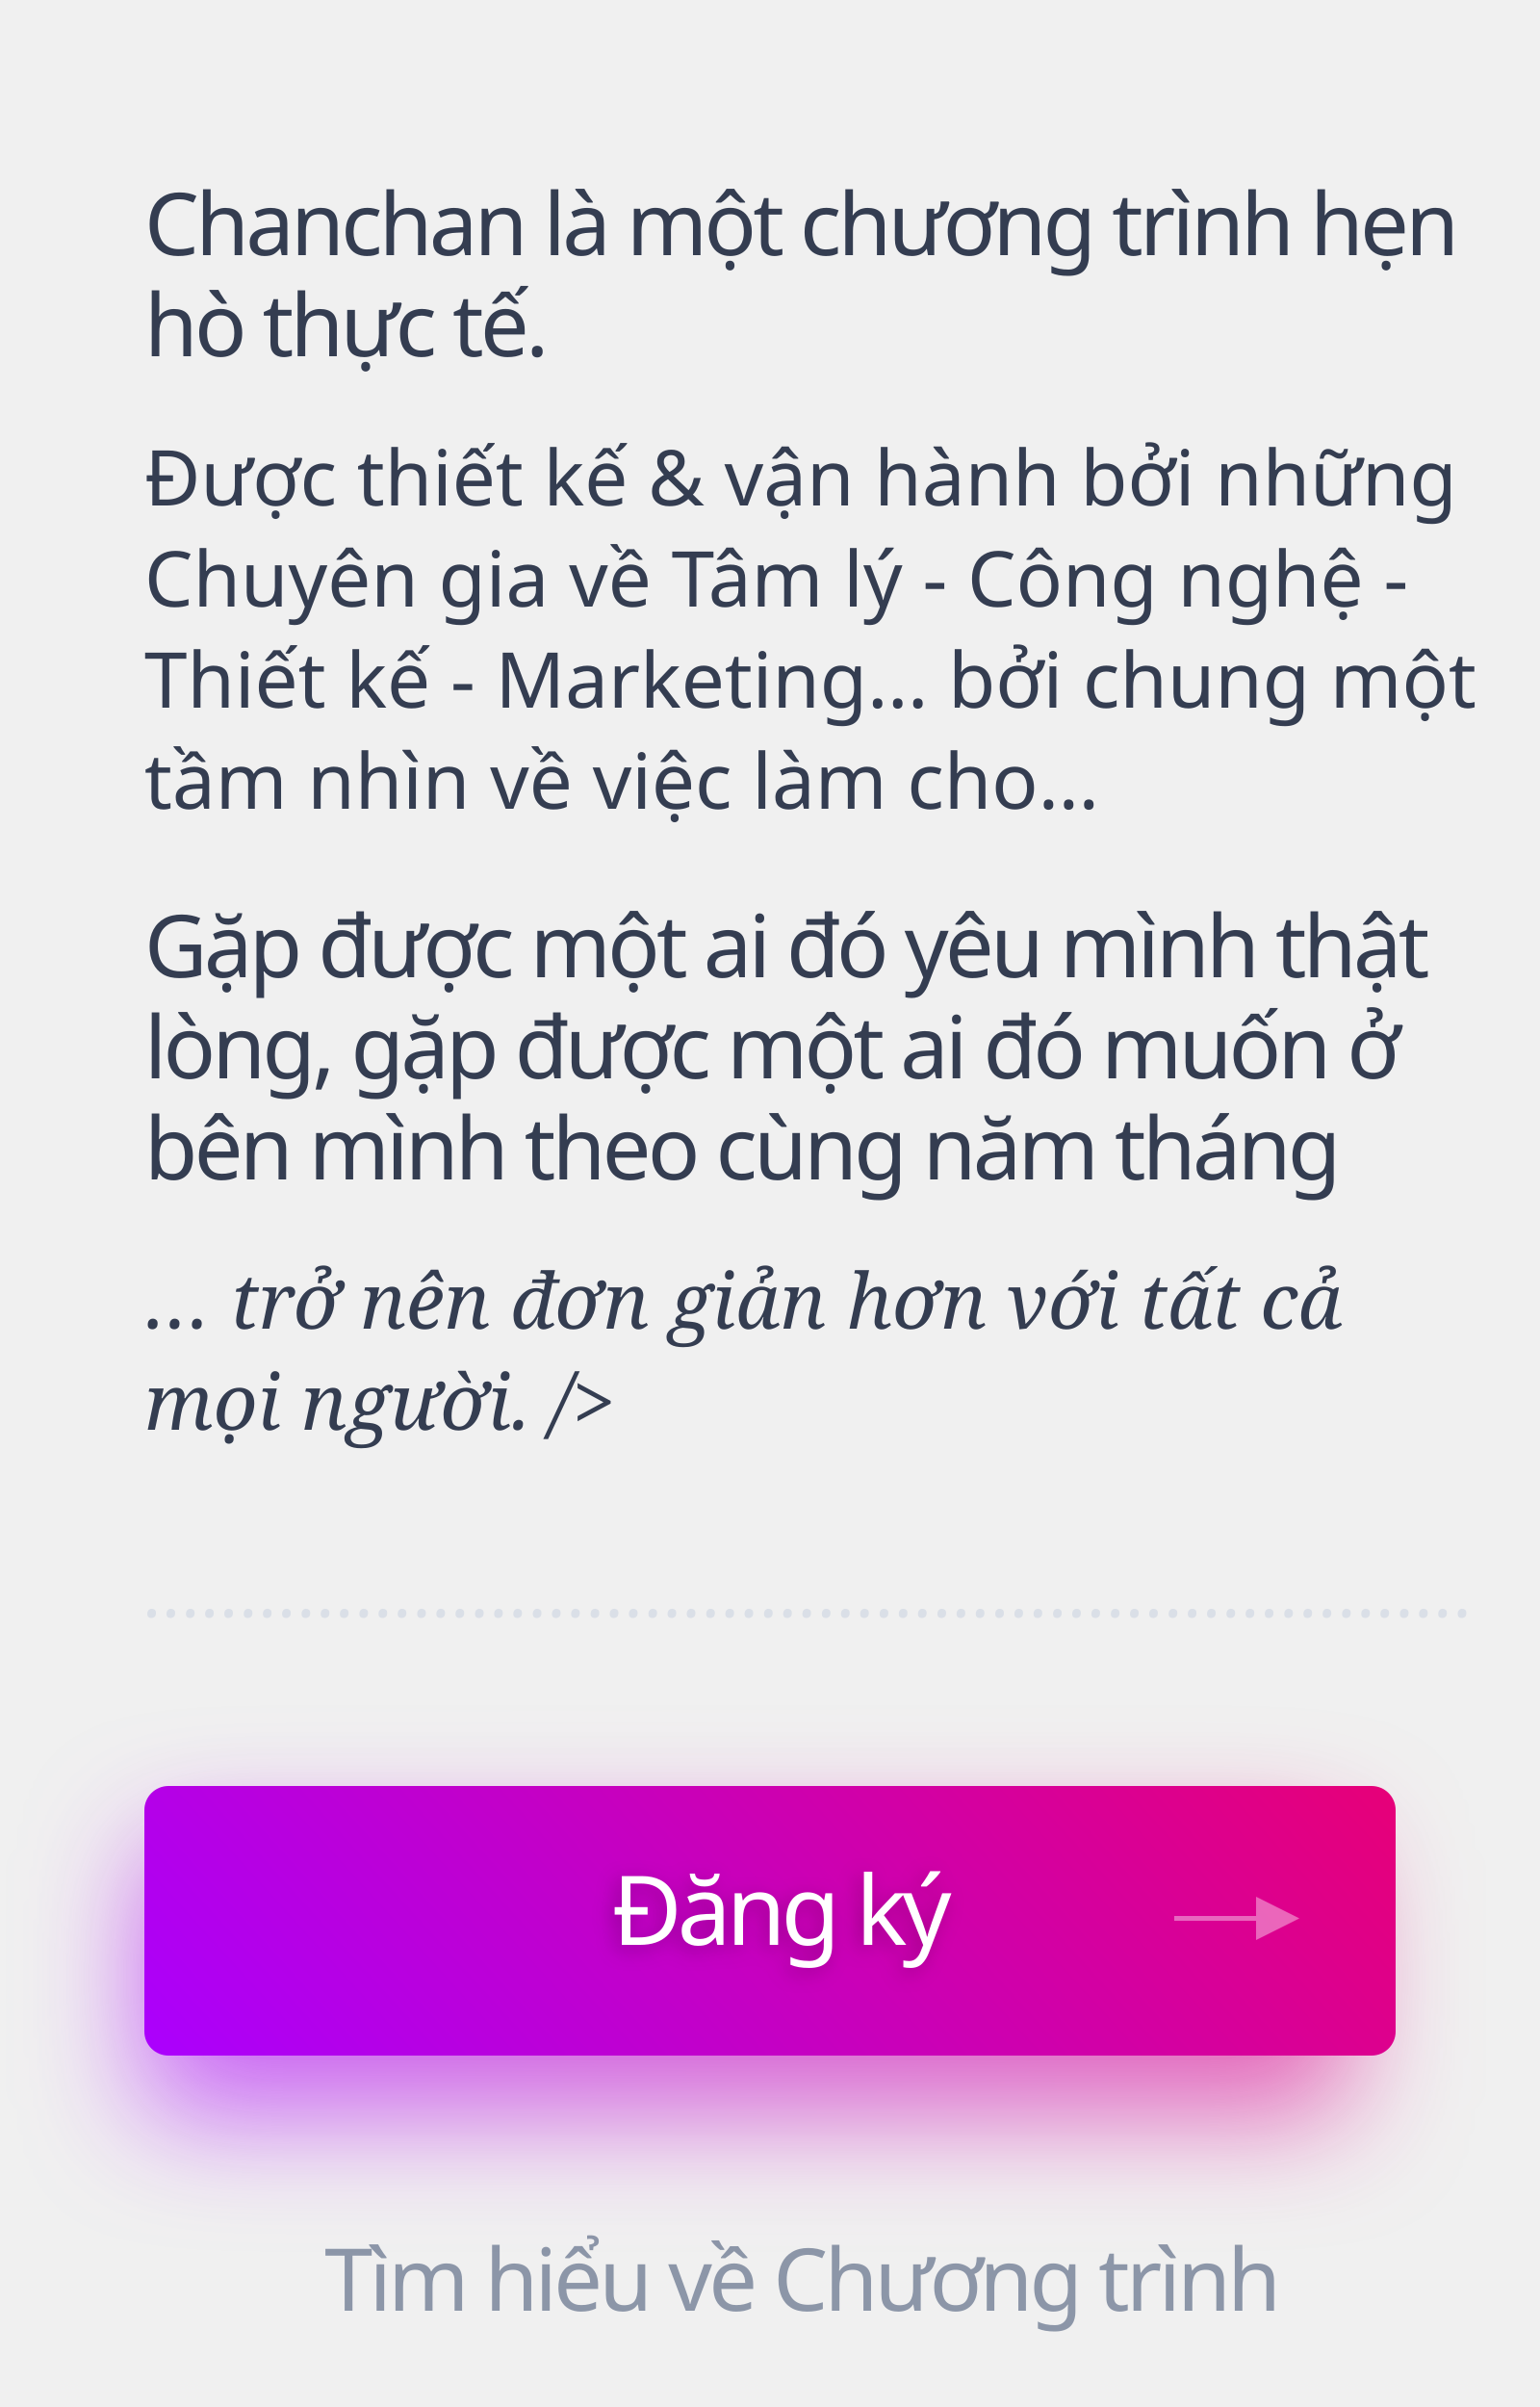
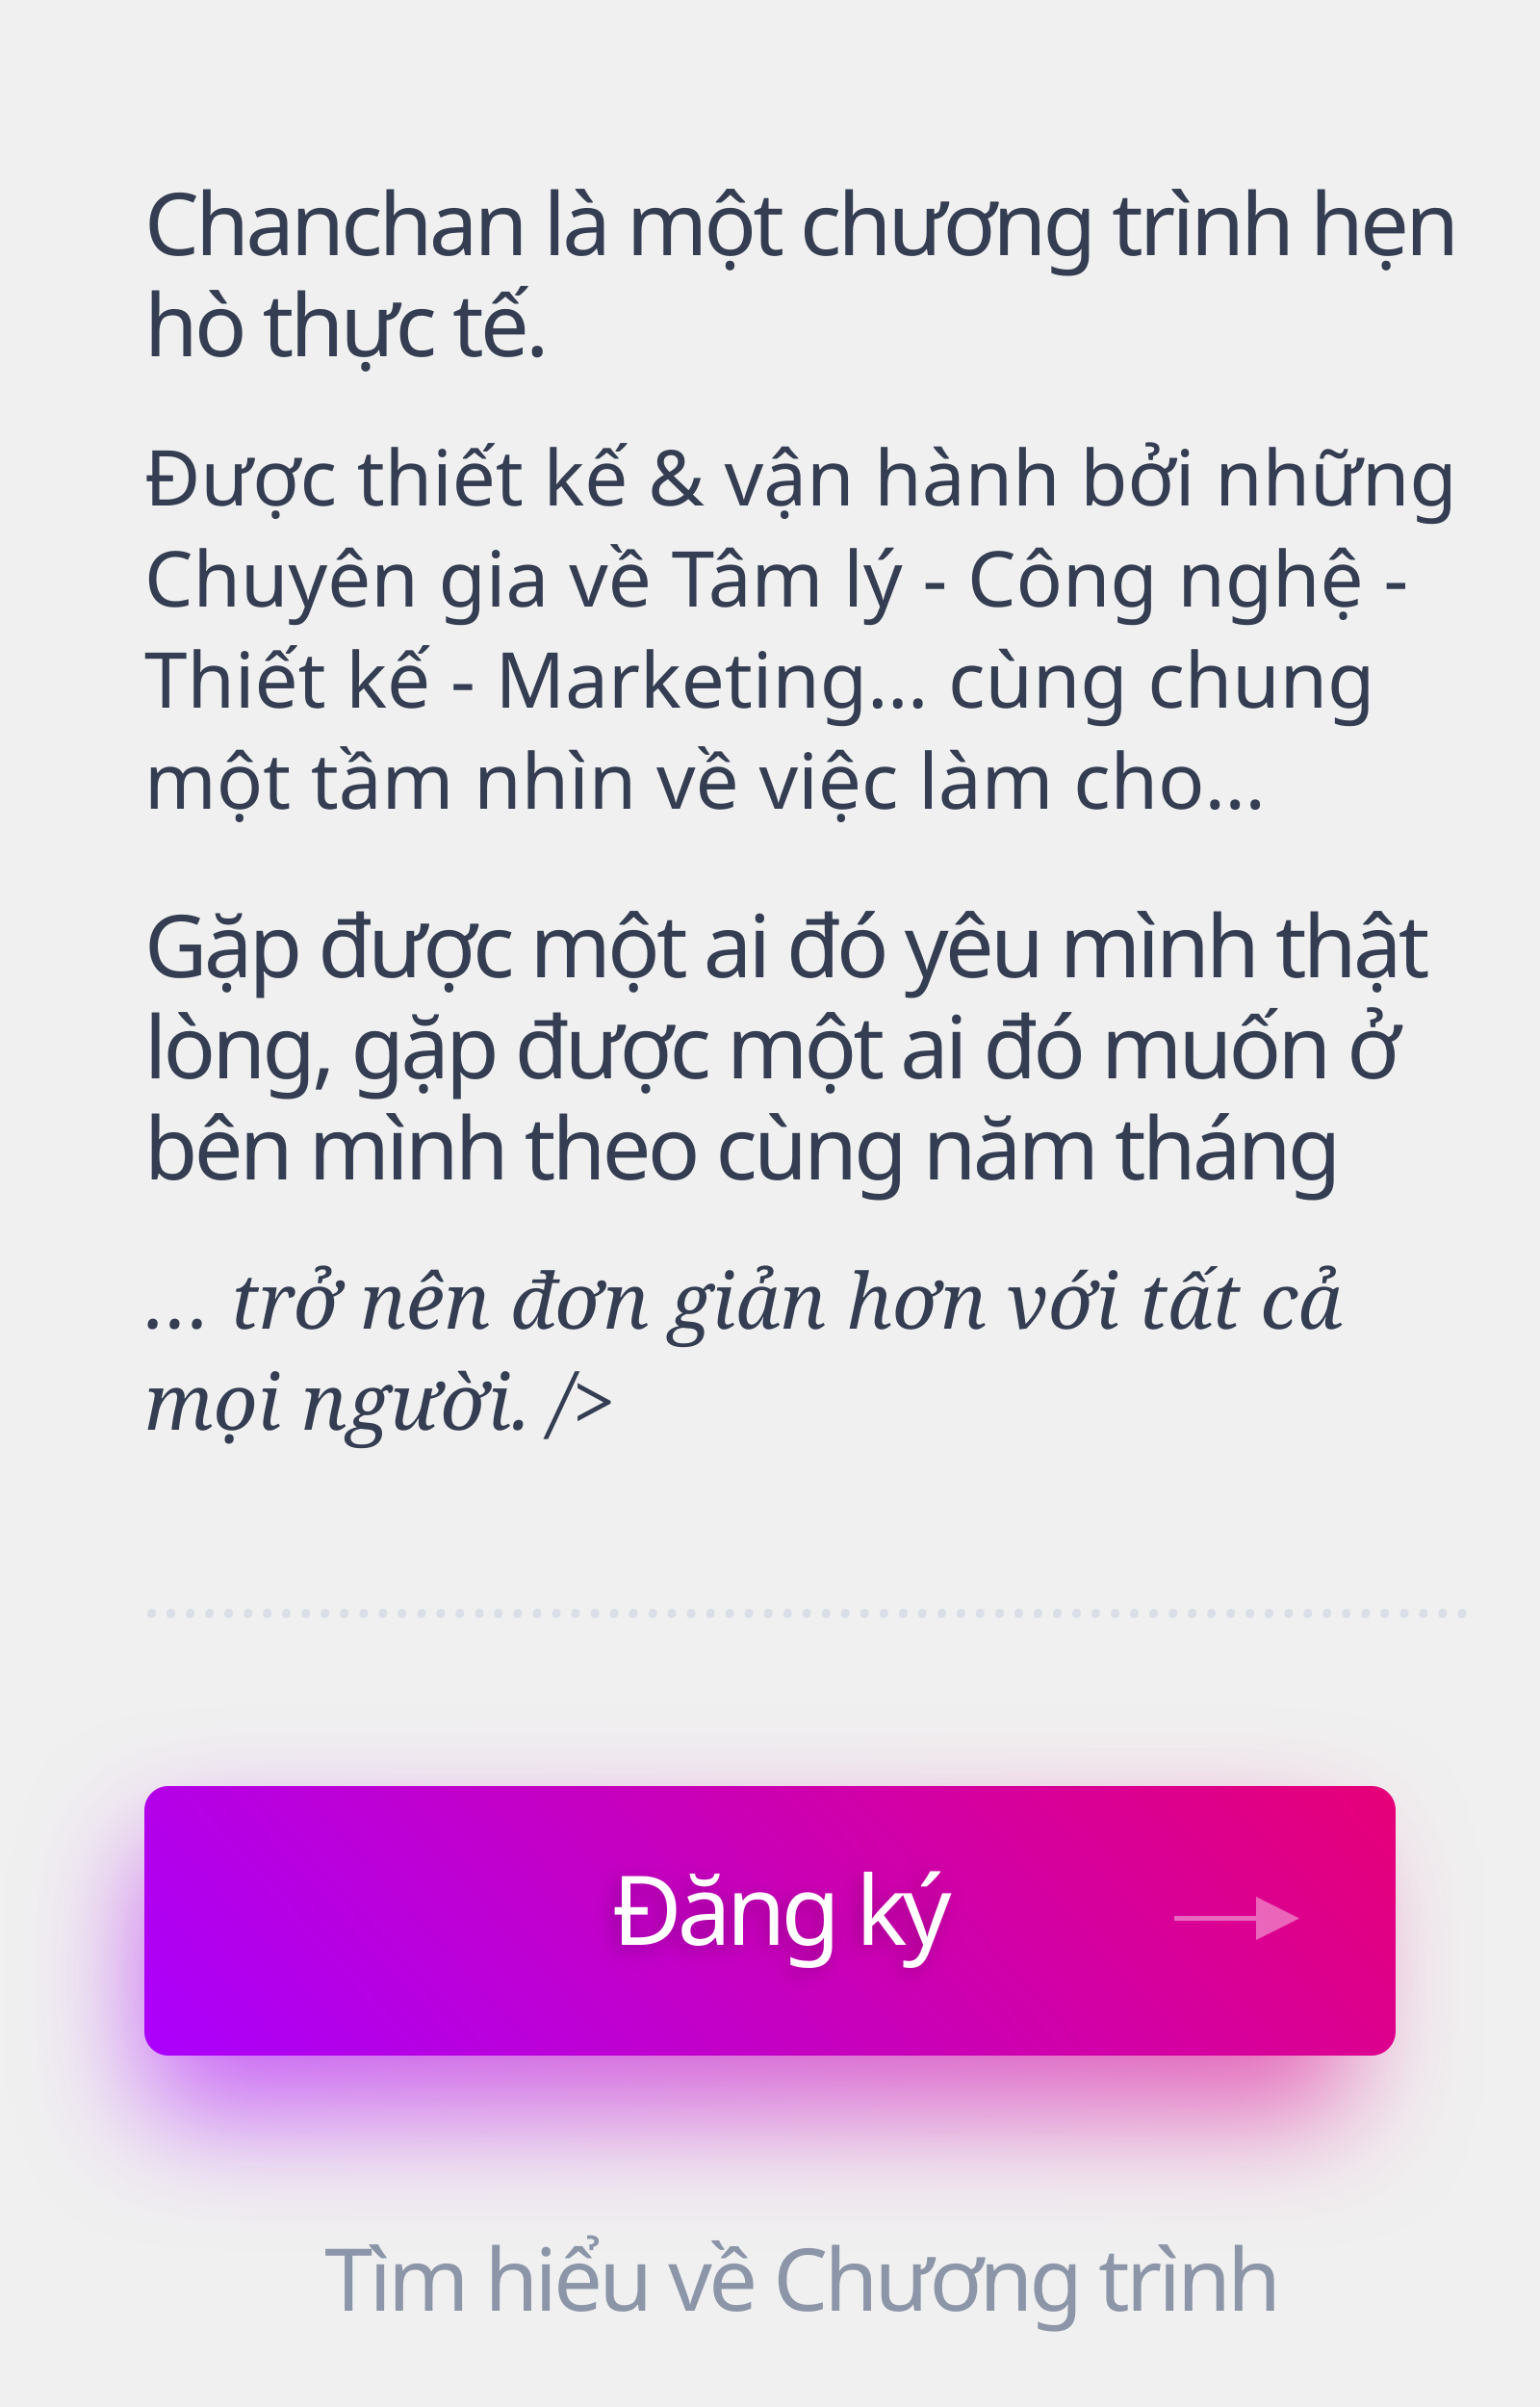
<svg xmlns="http://www.w3.org/2000/svg" xmlns:xlink="http://www.w3.org/1999/xlink" width="320px" height="500px" viewBox="0 0 320 500" version="1.1">
  <defs>
    <linearGradient x1="-31.254%" y1="34.789%" x2="100%" y2="63.745%" id="linearGradient-1">
      <stop stop-color="#F50057" offset="0%" />
      <stop stop-color="#AA00FF" offset="100%" />
    </linearGradient>
    <filter x="-14.4%" y="-64.3%" width="128.8%" height="228.6%" filterUnits="objectBoundingBox" id="filter-2">
      <feGaussianBlur stdDeviation="12" in="SourceGraphic" />
    </filter>
    <linearGradient x1="-36.07%" y1="38.395%" x2="107.247%" y2="66.281%" id="linearGradient-3">
      <stop stop-color="#F50057" offset="0%" />
      <stop stop-color="#AA00FF" offset="100%" />
    </linearGradient>
    <text id="text-4" font-family="SFCompactDisplay-Semibold, SF Compact Display" font-size="20" font-weight="500" letter-spacing="-1" fill="#FFFFFF">
      <tspan x="127.128" y="404">Đăng ký</tspan>
    </text>
    <filter x="-11.4%" y="-22.9%" width="121.2%" height="154.2%" filterUnits="objectBoundingBox" id="filter-5">
      <feOffset dx="-1" dy="1" in="SourceAlpha" result="shadowOffsetOuter1" />
      <feGaussianBlur stdDeviation="2" in="shadowOffsetOuter1" result="shadowBlurOuter1" />
      <feColorMatrix values="0 0 0 0 0   0 0 0 0 0   0 0 0 0 0  0 0 0 0.25 0" type="matrix" in="shadowBlurOuter1" />
    </filter>
  </defs>
  <g id="chanchanla" stroke="none" stroke-width="1" fill="none" fill-rule="evenodd">
    <text id="Tìm-hiểu-về-Chương-t" font-family="SFCompactDisplay-Semibold, SF Compact Display" font-size="18" font-weight="500" letter-spacing="-0.72" fill="#8C96A8">
      <tspan x="67.43" y="480">Tìm hiểu về Chương trình</tspan>
    </text>
    <text id="Được-thiết-kế-&amp;-vận" font-family="SFCompactDisplay-Regular, SF Compact Display" font-size="16" font-weight="normal" line-spacing="21" fill="#343D51">
      <tspan x="30" y="105">Được thiết kế &amp; vận hành bởi những </tspan>
      <tspan x="30" y="126">Chuyên gia về Tâm lý - Công nghệ - </tspan>
-       <tspan x="30" y="147">Thiết kế - Marketing… bởi chung một </tspan>
-       <tspan x="30" y="168">tầm nhìn về việc làm cho…</tspan>
+       <tspan x="30" y="147">Thiết kế - Marketing… cùng chung </tspan>
+       <tspan x="30" y="168">một tầm nhìn về việc làm cho…</tspan>
    </text>
    <text id="Chanchan-là-một-chươ" font-family="SFCompactDisplay-Semibold, SF Compact Display" font-size="18" font-weight="500" letter-spacing="-0.72" fill="#343D51">
      <tspan x="30" y="53">Chanchan là một chương trình hẹn </tspan>
      <tspan x="30" y="74">hò thực tế.</tspan>
    </text>
    <text id="…-trở-nên-đơn-giản-h" font-family="Georgia-Italic, Georgia" font-size="16" font-style="italic" font-weight="normal" line-spacing="21" fill="#343D51">
      <tspan x="30" y="276">… trở nên đơn giản hơn với tất cả </tspan>
      <tspan x="30" y="297">mọi người. /&gt;</tspan>
    </text>
    <text id="……………………………………………………" font-family="Georgia-Italic, Georgia" font-size="14" font-style="italic" font-weight="normal" fill="#DADFE7">
      <tspan x="30" y="336">……………………………………………………………</tspan>
    </text>
    <path d="M280,388 L280,434 C280,436.761 277.761,439 275,439 L35,439 C32.239,439 30,436.761 30,434 L30,388 C30,385.239 32.239,383 35,383 L275,383 C277.761,383 280,385.239 280,388 Z" id="Triangle" fill="url(#linearGradient-1)" opacity="0.6" filter="url(#filter-2)" transform="translate(155, 411) scale(-1, 1) translate(-155, -411) " />
    <path d="M290,376 L290,422 C290,424.761 287.761,427 285,427 L35,427 C32.239,427 30,424.761 30,422 L30,376 C30,373.239 32.239,371 35,371 L285,371 C287.761,371 290,373.239 290,376 Z" id="Triangle" fill="url(#linearGradient-3)" transform="translate(160, 399) scale(-1, 1) translate(-160, -399) " />
    <polygon id="Line" fill="#FFFFFF" fill-rule="nonzero" opacity="0.4" points="261 399 244 399 244 398 261 398 261 394 270 398.5 261 403" />
    <g id="Đăng-ký" fill="#FFFFFF" fill-opacity="1">
      <use filter="url(#filter-5)" xlink:href="#text-4" />
      <use xlink:href="#text-4" />
    </g>
    <text id="Gặp-được-một-ai-đó-y" font-family="SFCompactDisplay-Semibold, SF Compact Display" font-size="18" font-weight="500" letter-spacing="-0.72" fill="#343D51">
      <tspan x="30" y="203">Gặp được một ai đó yêu mình thật </tspan>
      <tspan x="30" y="224">lòng, gặp được một ai đó muốn ở </tspan>
      <tspan x="30" y="245">bên mình theo cùng năm tháng</tspan>
    </text>
  </g>
</svg>
